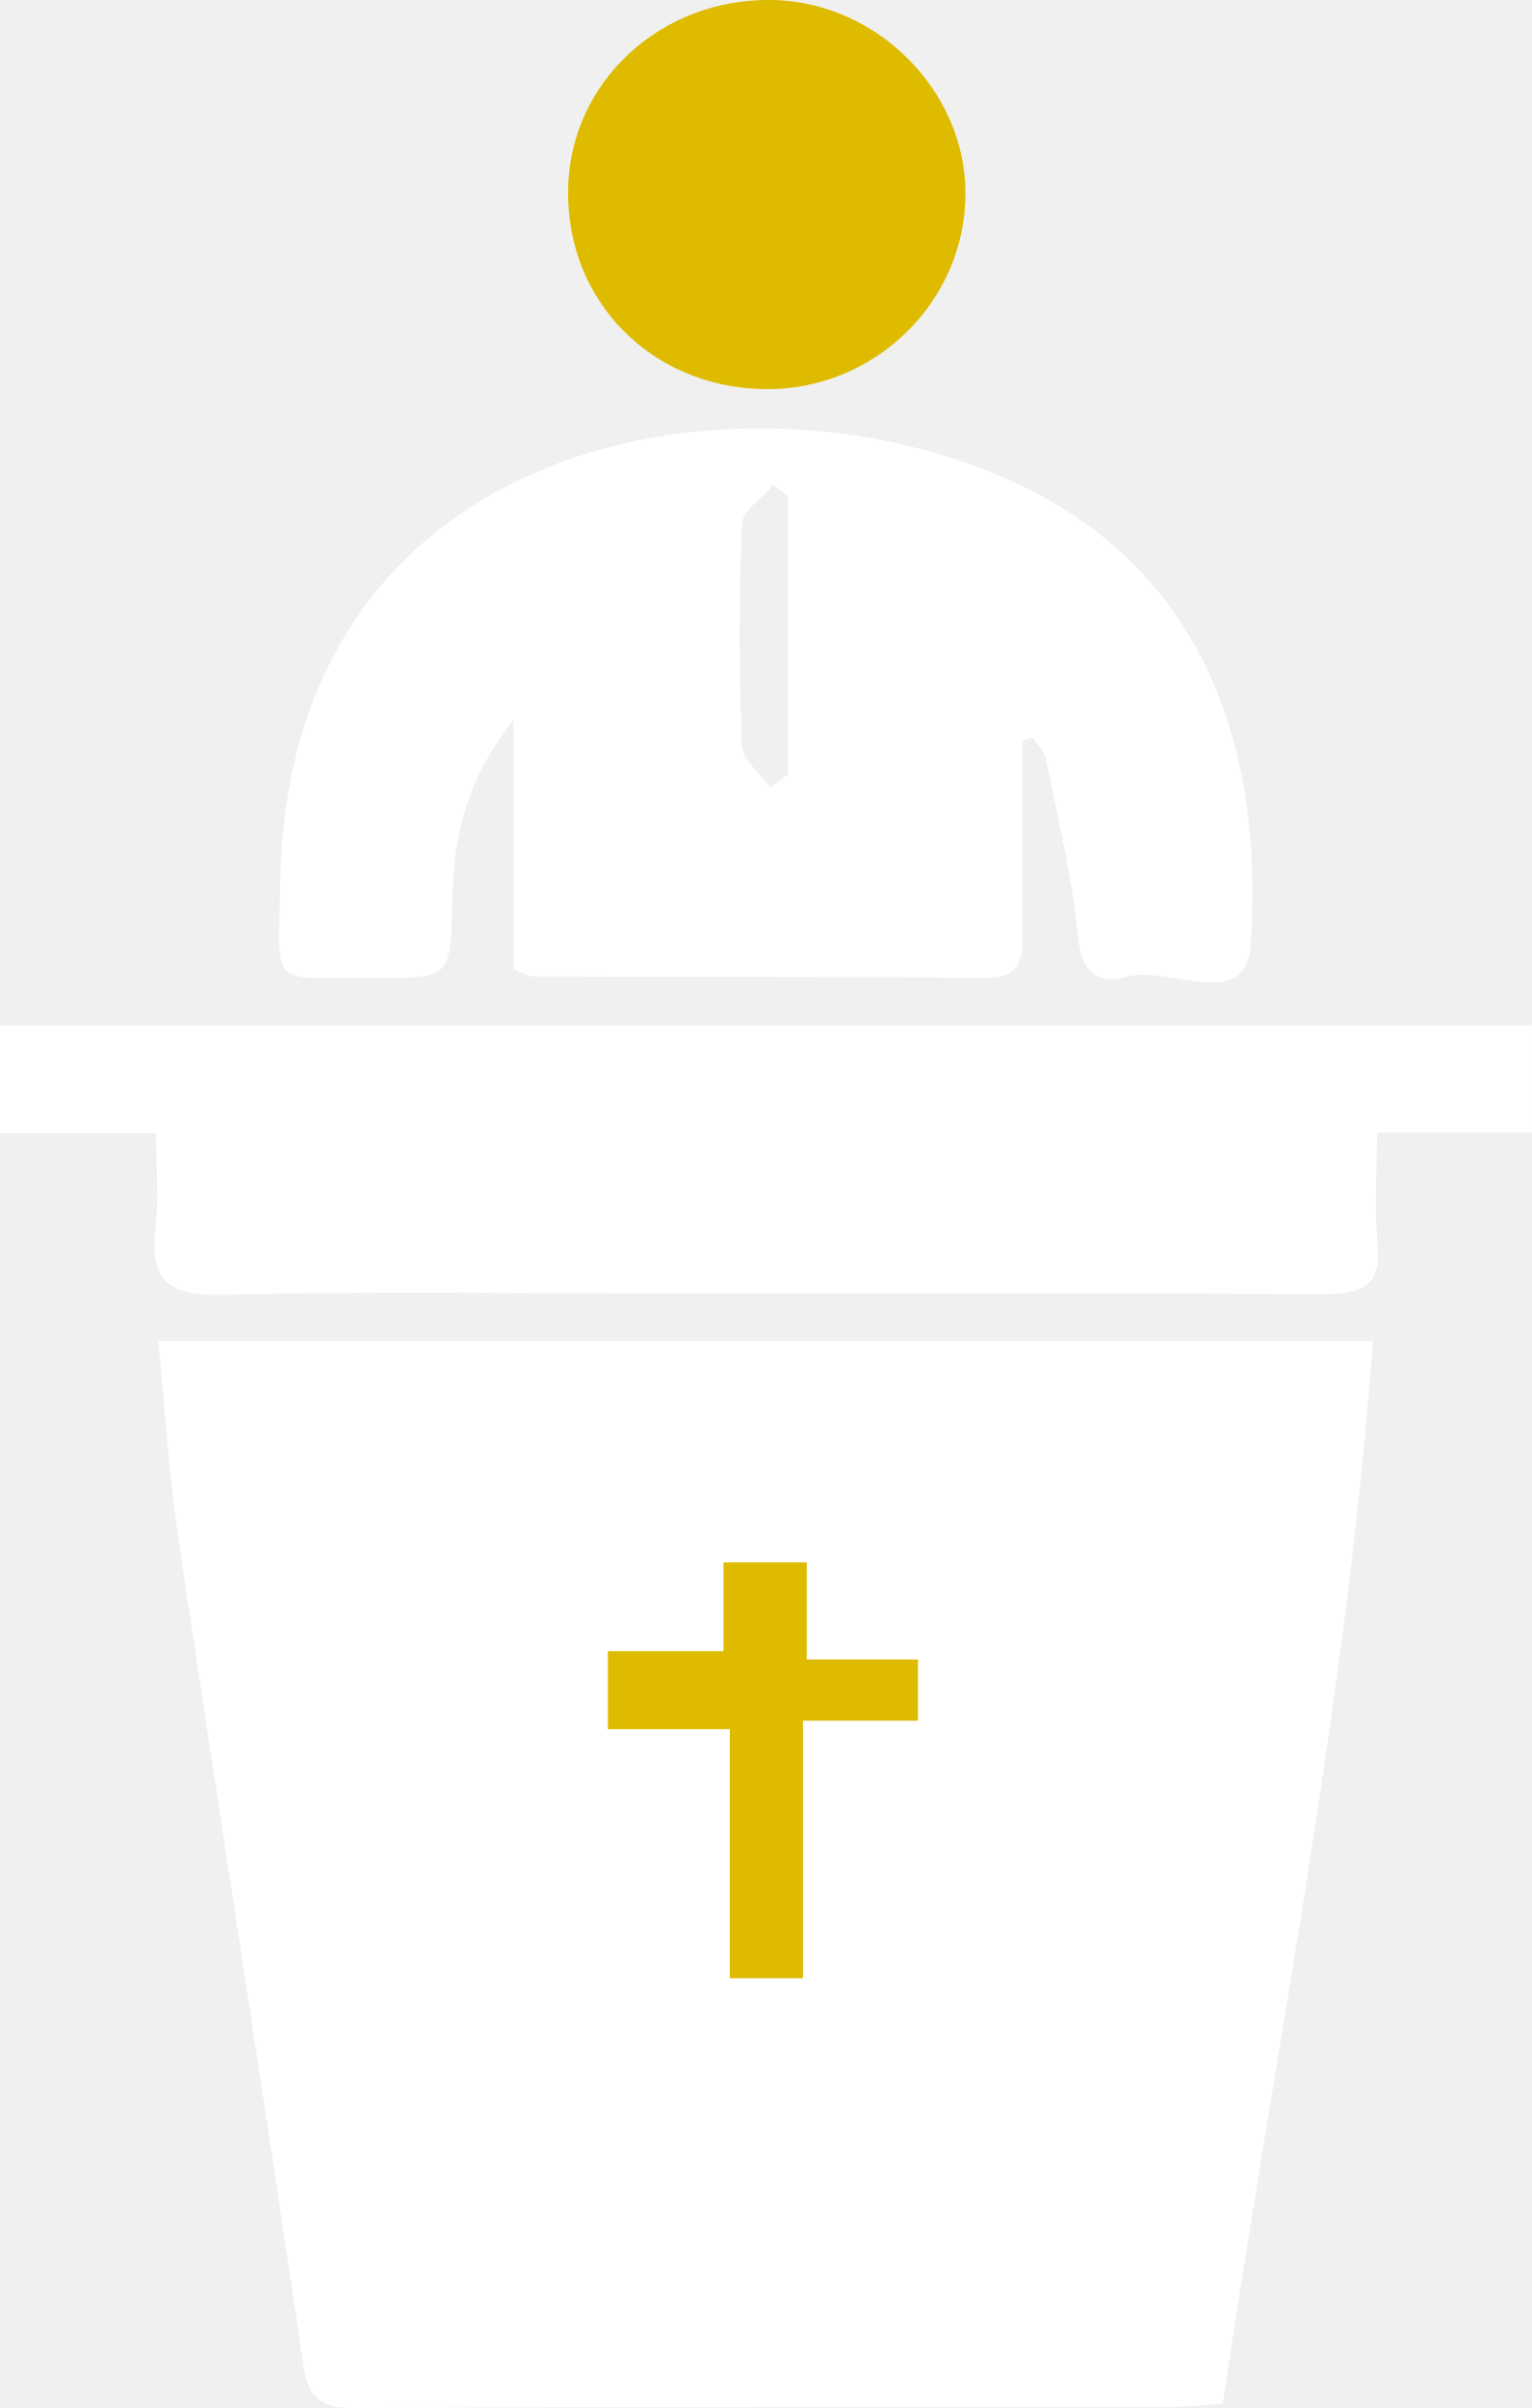
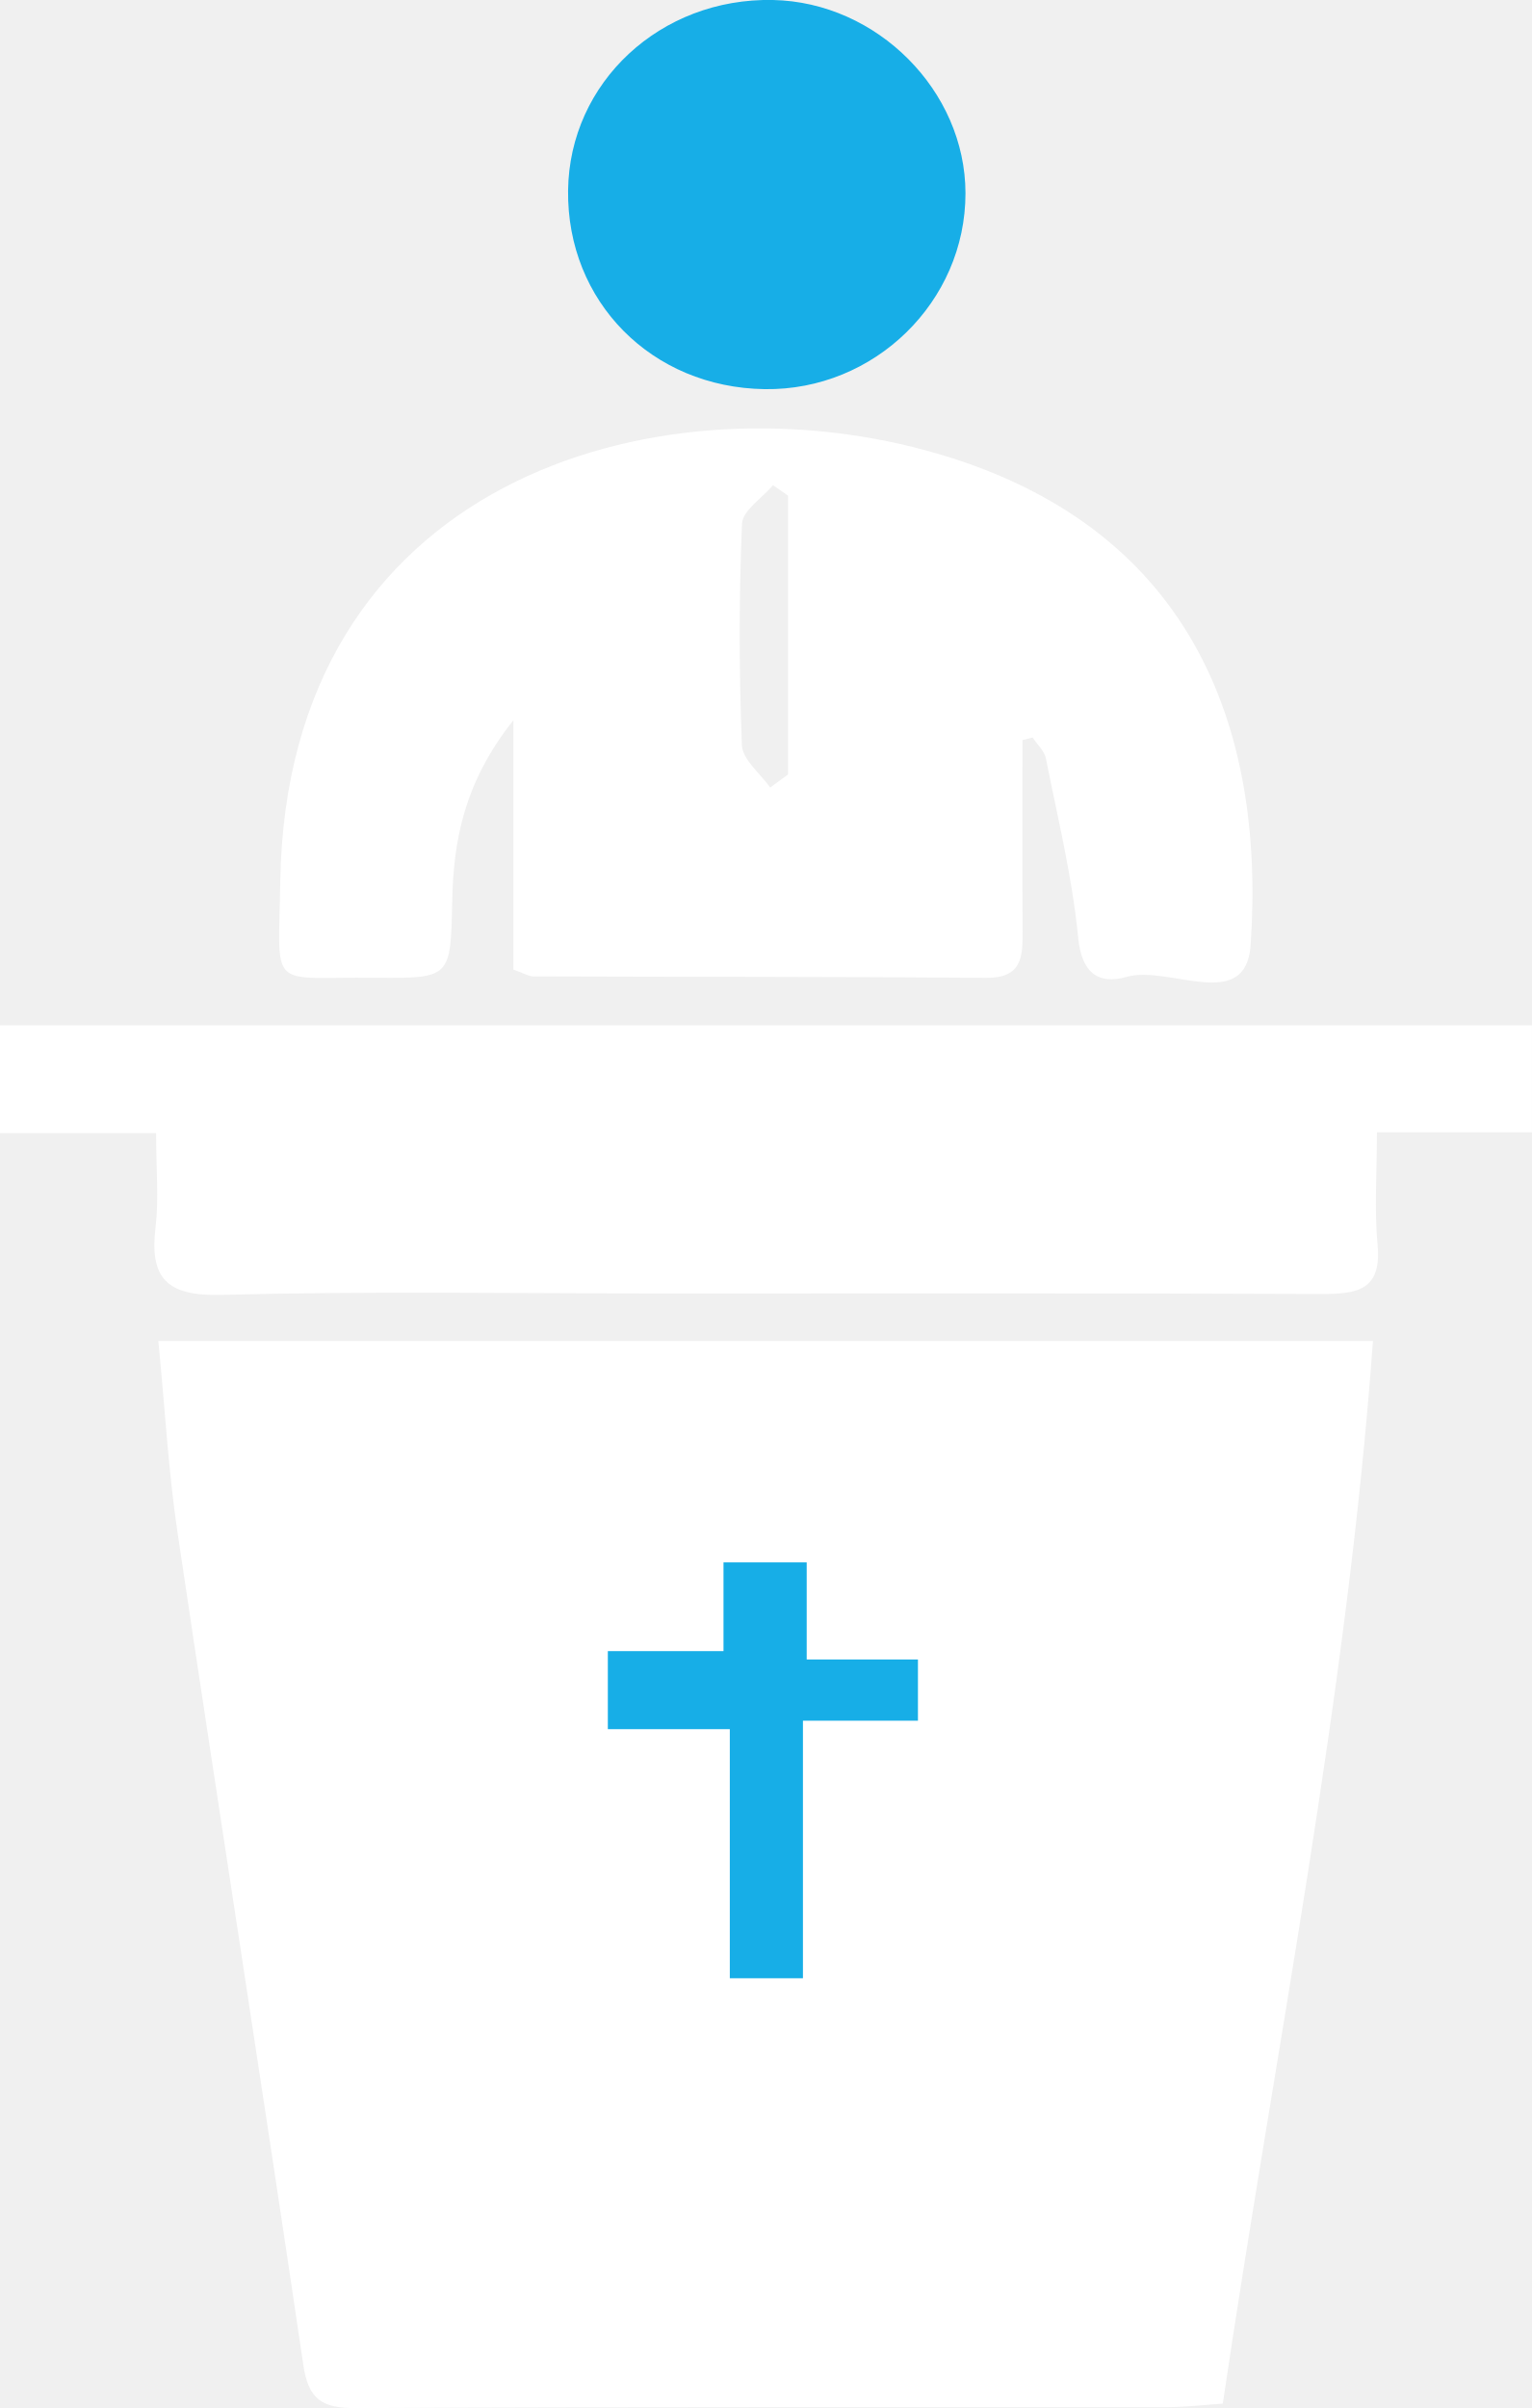
<svg xmlns="http://www.w3.org/2000/svg" width="42" height="66" viewBox="0 0 42 66" fill="none">
  <g clip-path="url(#clip0_267_120)">
    <path d="M37.642 36.753C36.93 46.565 34.967 56.123 33.525 65.881C32.989 65.917 32.501 65.974 32.014 65.977C24.599 65.982 17.181 65.965 9.766 66.003C8.824 66.009 8.454 65.765 8.315 64.813C7.194 57.215 6.001 49.627 4.871 42.029C4.616 40.327 4.523 38.601 4.341 36.756H37.645L37.642 36.753ZM22.015 47.434C23.19 47.332 24.147 47.249 25.168 47.163C25.126 46.431 25.092 45.916 25.065 45.431C23.165 45.179 22.079 44.457 21.806 43.264H20.085C19.995 43.955 19.922 44.526 19.834 45.187C18.844 45.249 17.914 45.309 16.978 45.368V47.261C18.008 47.306 18.934 47.344 20.007 47.392V54.474H22.012V47.431L22.015 47.434Z" fill="white" />
    <path d="M28.033 20.281C28.033 22.033 28.027 23.786 28.036 25.539C28.039 26.232 28.018 26.81 27.034 26.801C22.899 26.768 18.765 26.777 14.63 26.762C14.491 26.762 14.351 26.67 14.076 26.575V19.739C12.725 21.441 12.431 23.036 12.398 24.709C12.355 26.801 12.361 26.819 10.283 26.798C7.327 26.768 7.639 27.212 7.684 24.164C7.857 13.177 17.919 10.317 25.392 12.347C32.646 14.317 34.7 19.897 34.288 25.905C34.158 27.777 32.047 26.444 30.89 26.774C30.117 26.994 29.654 26.673 29.56 25.697C29.399 24.048 29 22.42 28.675 20.789C28.633 20.581 28.436 20.405 28.312 20.215C28.221 20.239 28.127 20.26 28.036 20.284L28.033 20.281ZM21.118 21.584C21.282 21.465 21.442 21.346 21.606 21.227V13.585C21.469 13.489 21.333 13.394 21.194 13.299C20.897 13.65 20.358 13.992 20.343 14.358C20.258 16.376 20.261 18.403 20.34 20.42C20.355 20.819 20.845 21.2 21.118 21.587V21.584Z" fill="white" />
    <path d="M4.28 31.057H0V28.102H42V31.036H37.75C37.75 32.176 37.678 33.161 37.769 34.131C37.884 35.375 37.196 35.47 36.206 35.467C30.199 35.44 24.193 35.452 18.186 35.452C14.148 35.452 10.108 35.384 6.073 35.491C4.559 35.529 4.098 35.029 4.265 33.637C4.356 32.86 4.28 32.066 4.28 31.06V31.057Z" fill="white" />
-     <path d="M20.966 10.666C17.868 10.621 15.538 8.267 15.575 5.22C15.611 2.256 18.11 -0.065 21.196 0C24.047 0.06 26.467 2.488 26.47 5.295C26.473 8.27 23.974 10.708 20.966 10.666Z" fill="#DFBB00" />
+     <path d="M20.966 10.666C17.868 10.621 15.538 8.267 15.575 5.22C15.611 2.256 18.11 -0.065 21.196 0C24.047 0.06 26.467 2.488 26.47 5.295C26.473 8.27 23.974 10.708 20.966 10.666Z" fill="#17AEE7" />
    <path d="M17.362 40.356L12.179 41.913C12.179 41.913 12.064 45.255 12.991 47.612C13.918 49.969 14.306 51.98 14.306 51.98C14.306 51.98 18.056 56.084 19.912 56.388C21.769 56.691 24.707 56.691 24.707 56.691L28.805 52.587L28.845 45.826L28.805 41.077L22.114 40.353H17.359L17.362 40.356Z" fill="white" />
-     <path d="M16.665 45.255H19.836V42.823H22.117V45.484H25.167V47.162H22.014V54.221H20.009V47.394H16.665V45.255Z" fill="#DFBB00" />
+     <path d="M16.665 45.255H19.836V42.823H22.117V45.484H25.167V47.162H22.014V54.221H20.009V47.394H16.665V45.255Z" fill="#17AEE7" />
  </g>
  <defs>
    <clipPath id="clip0_267_120">
      <rect width="42" height="66" fill="white" />
    </clipPath>
  </defs>
</svg>
